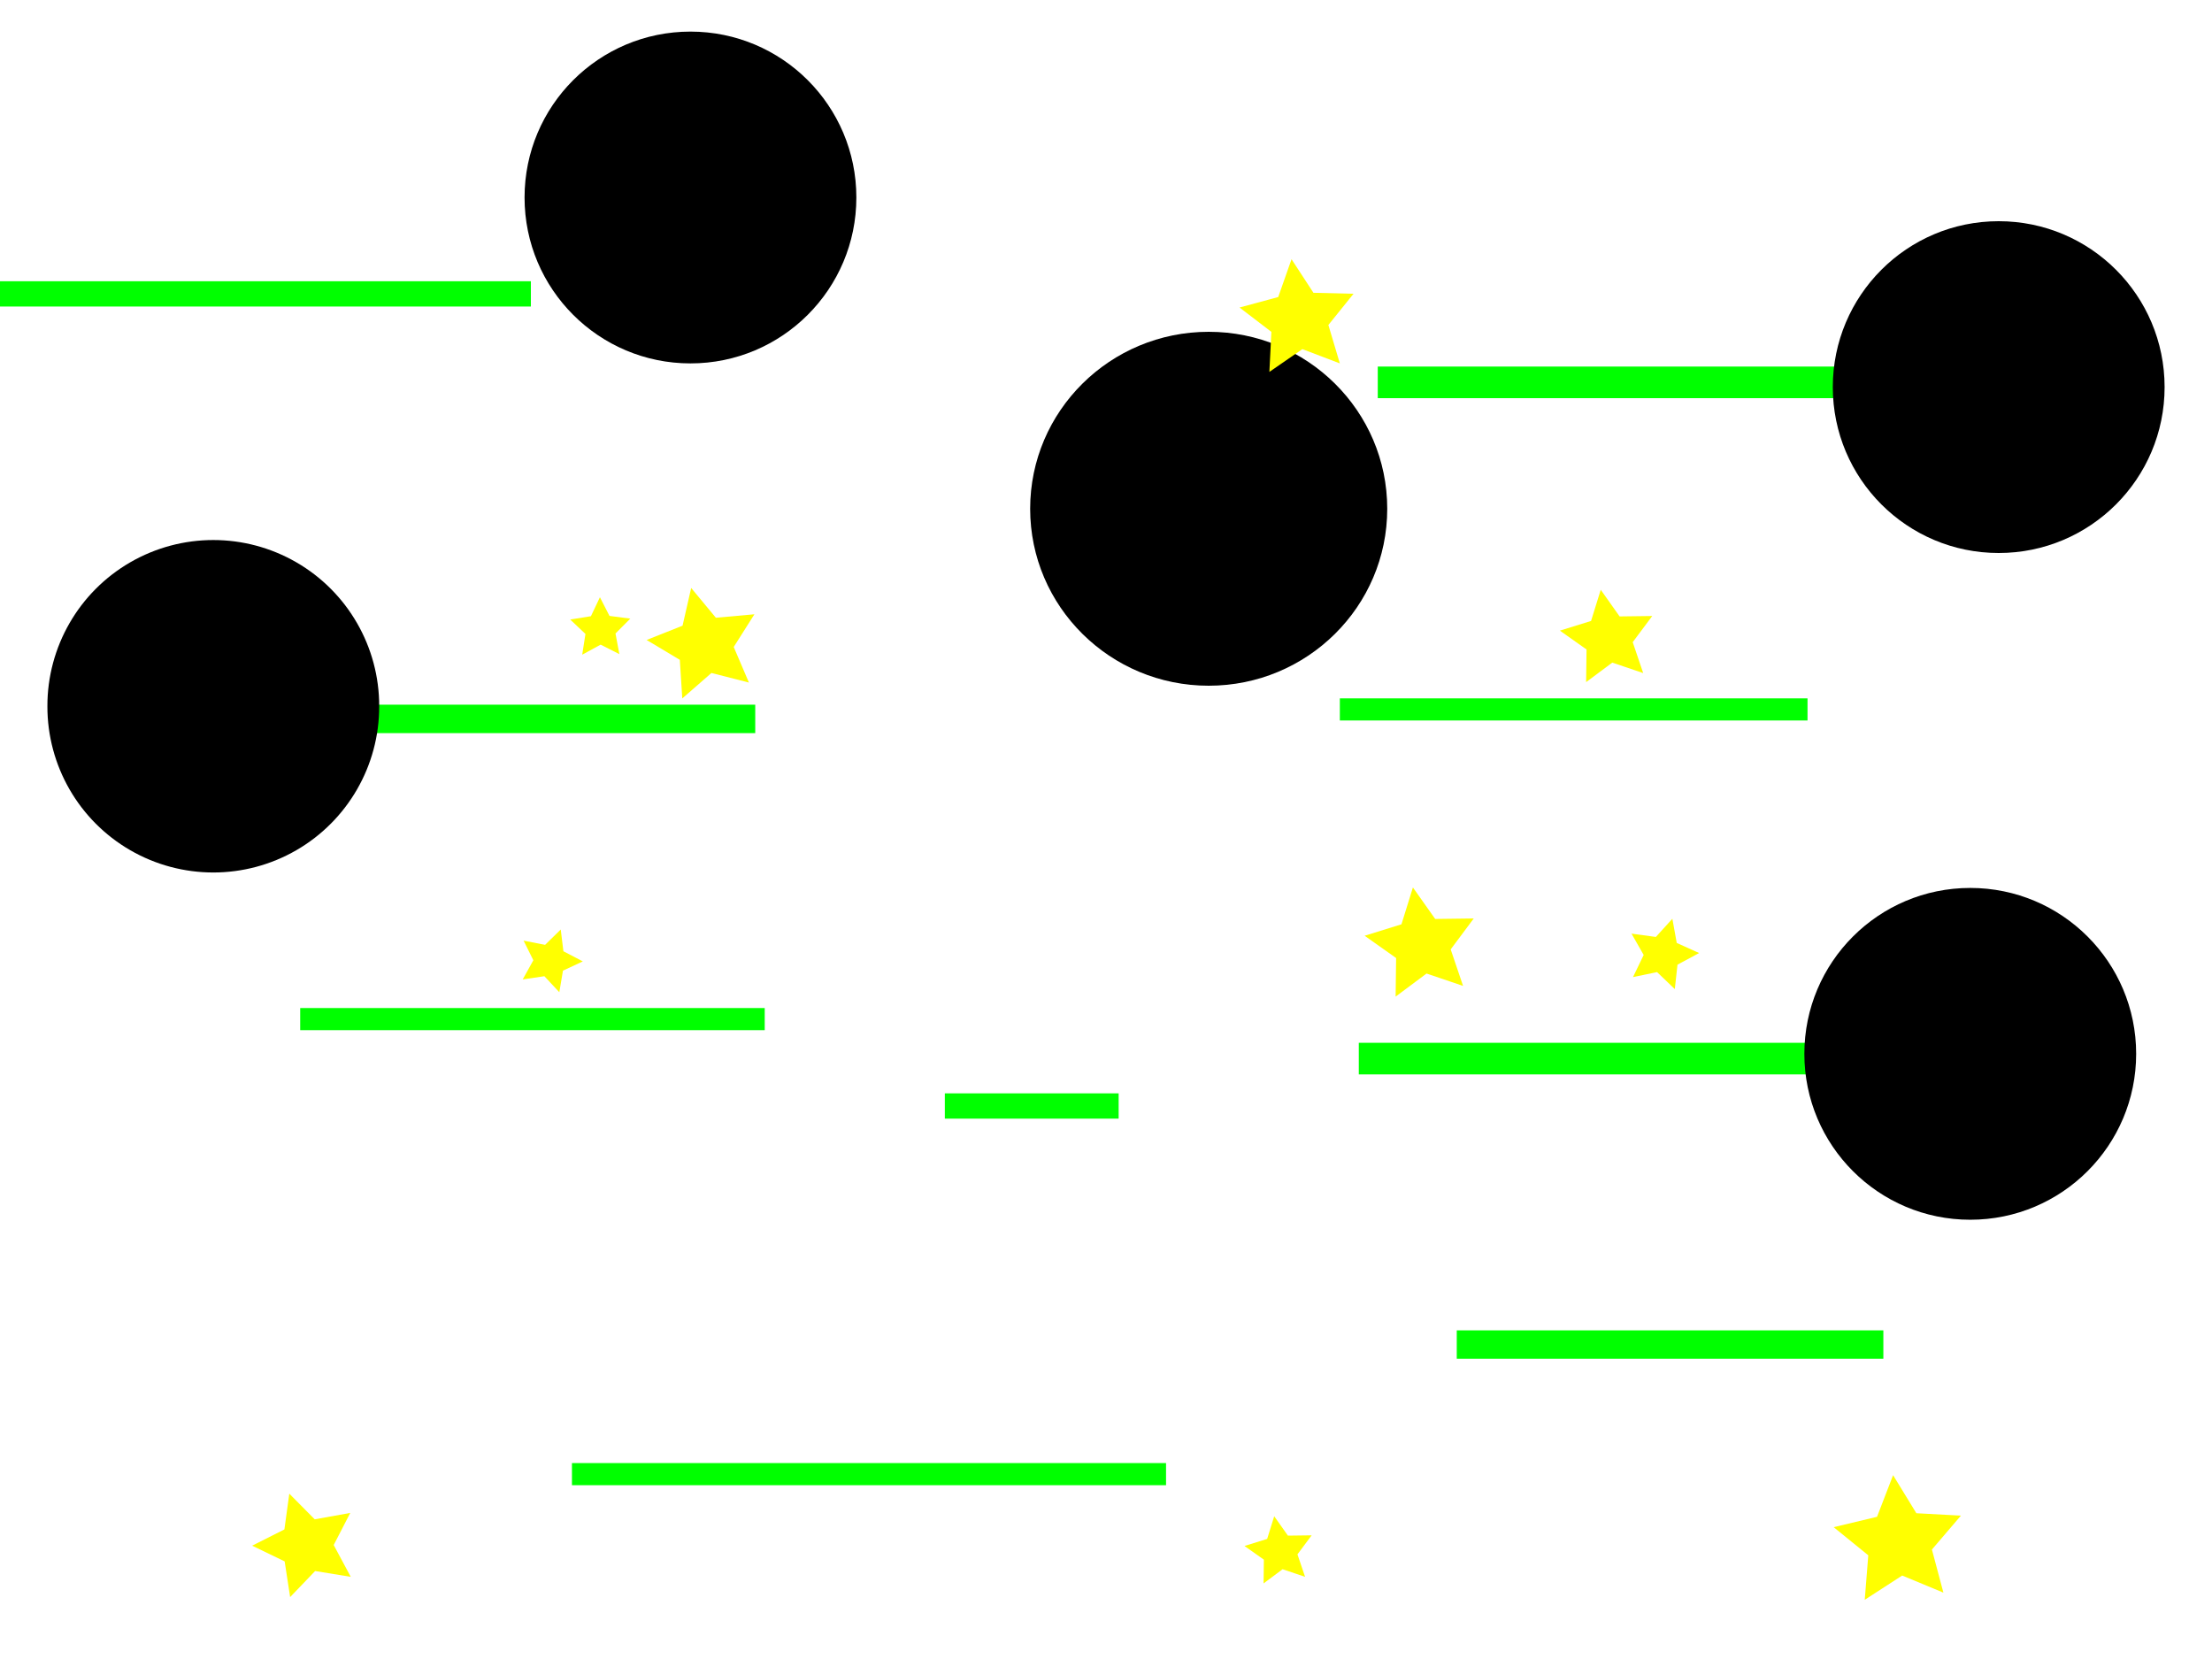
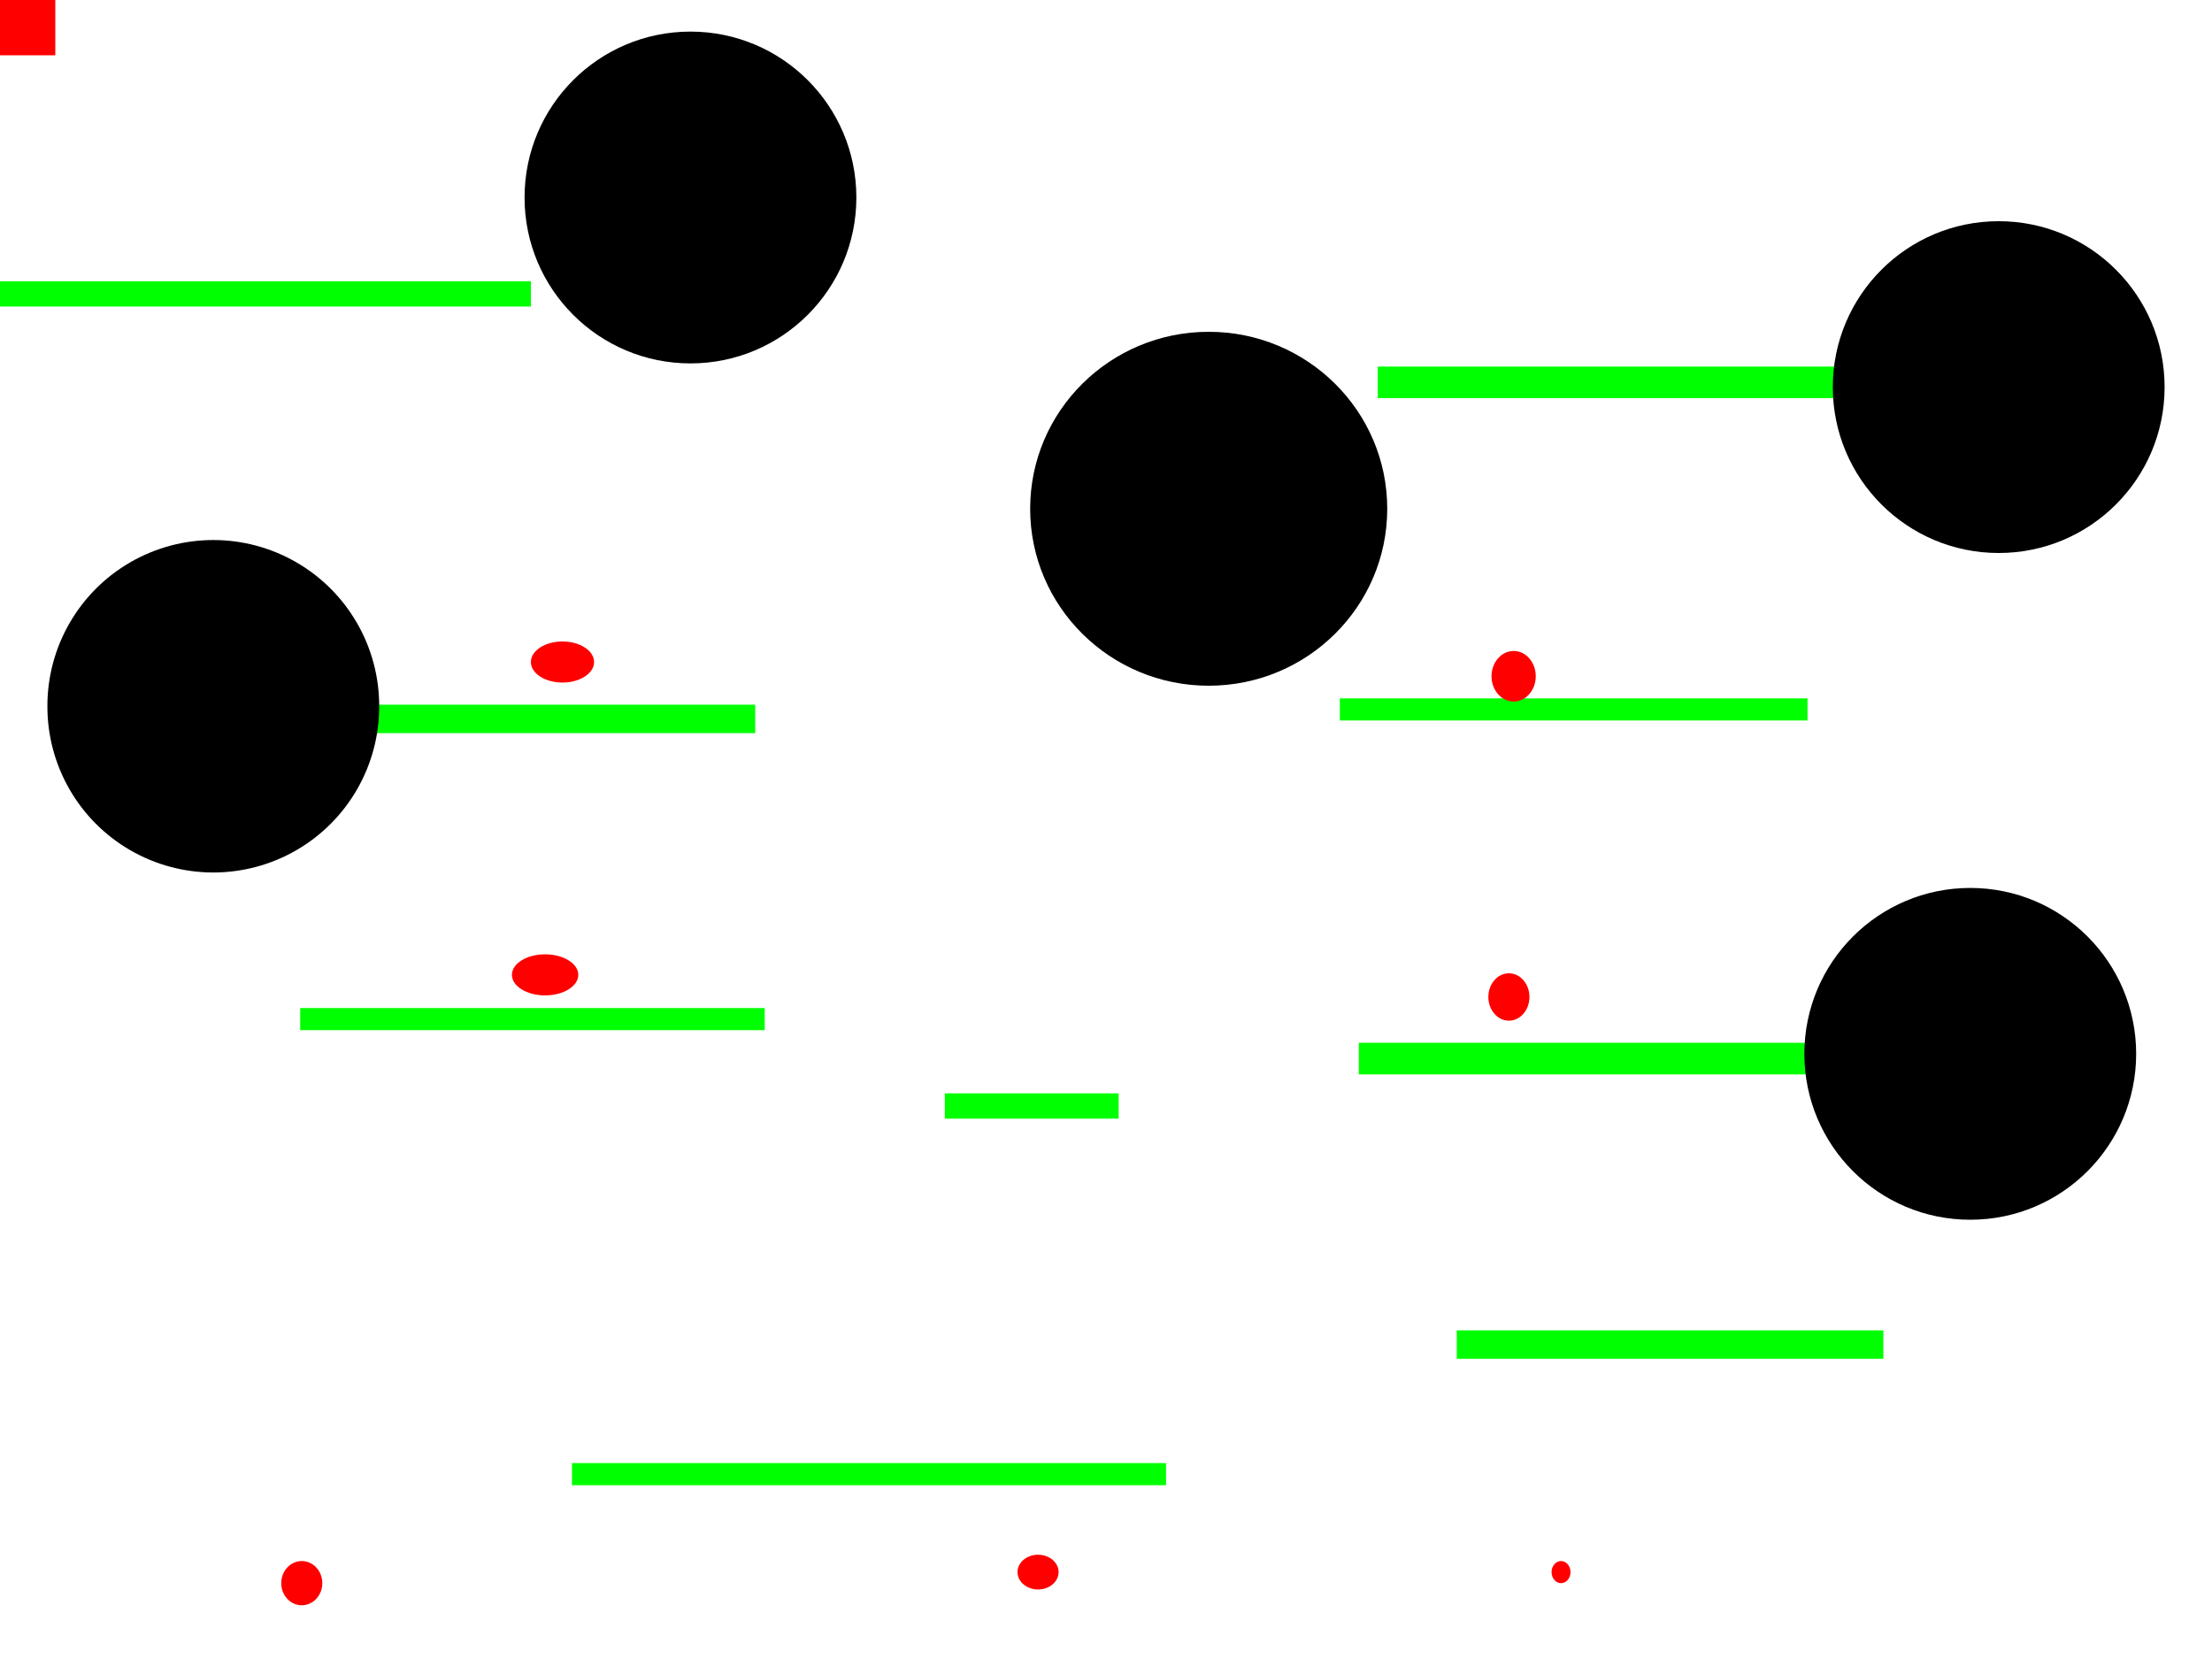
<svg xmlns="http://www.w3.org/2000/svg" width="4000" height="3000" id="svg3170" version="1.1">
  <defs id="defs3172" />
  <g id="layer1" transform="translate(0,1947.638)">
    <rect style="fill:#00ff00" id="rect3178" width="1074.286" height="40" x="1034.286" y="698.077" class="platform" />
    <rect style="fill:#00ff00" id="rect3180" width="771.429" height="51.429" x="2634.286" y="2405.714" transform="translate(0,-1947.638)" class="platform" />
    <rect style="fill:#00ff00" id="rect3182" width="925.714" height="57.143" x="2457.143" y="-61.924" class="platform" />
    <rect style="fill:#00ff00" id="rect3184" width="840" height="40" x="542.857" y="-124.781" class="platform" />
    <rect style="fill:#00ff00" id="rect3186" width="811.429" height="51.429" x="554.286" y="-673.352" class="platform" />
    <rect style="fill:#00ff00" id="rect3188" width="845.714" height="40" x="2422.857" y="-684.781" class="platform" />
    <rect style="fill:#00ff00" id="rect3190" width="942.857" height="57.143" x="2491.429" y="-1284.781" class="platform" />
    <rect style="fill:#00ff00" id="rect3192" width="971.429" height="45.714" x="-11.429" y="-1439.066" class="platform" />
    <path style="fill:#000000" id="path3194" d="m 3891.429,2108.572 a 228.571,217.143 0 1 1 -457.143,0 228.571,217.143 0 1 1 457.143,0 z" transform="matrix(1.3125,0,0,1.381579,-1244.643,-2955.119)" class="grab" />
    <path style="fill:#000000" id="path3196" d="m 662.857,1368.571 a 254.286,265.714 0 1 1 -508.571,0 254.286,265.714 0 1 1 508.571,0 z" transform="matrix(1.179775,0,0,1.129032,-96.30818,-2215.656)" class="grab" />
    <path style="fill:#000000" id="path3198" d="m 3897.143,891.429 a 228.571,285.714 0 1 1 -457.143,0 228.571,285.714 0 1 1 457.143,0 z" transform="matrix(1.3125,0,0,1.05,-1200.714,-2183.638)" class="grab" />
    <path style="fill:#000000" id="path3200" d="m 2382.857,1225.714 a 240,208.571 0 1 1 -480,0 240,208.571 0 1 1 480,0 z" transform="matrix(1.25,0,0,1.438356,-1430,-3353.509)" class="grab" />
    <path style="fill:#000000" id="path3202" d="m 2160,1862.857 a 322.857,320 0 1 1 -645.714,0 322.857,320 0 1 1 645.714,0 z" transform="translate(348.5714,-2890.495)" class="grab" />
-     <path style="fill:#ffff00" id="path3204" d="m 634.286,2851.428 -64.433,-10.517 -45.192,47.117 -9.909,-64.529 -58.775,-28.42 58.309,-29.365 8.866,-64.681 45.946,46.381 64.255,-11.555 -29.913,58.03 z" transform="translate(0,-1947.638)" />
-     <path style="fill:#ffff00" id="path3206" d="m 2360,2851.429 -40.657,-13.787 -34.407,25.676 0.549,-42.928 -35.052,-24.789 40.997,-12.744 12.744,-40.997 24.789,35.052 42.928,-0.549 -25.676,34.407 z" transform="translate(0,-1947.638)" />
-     <path style="fill:#ffff00" id="path3208" d="m 3514.286,2880 -74.51,-30.934 -67.723,43.843 6.395,-80.422 -62.624,-50.86 78.462,-18.77 29.019,-75.276 42.097,68.821 80.559,4.337 -52.444,61.304 z" transform="translate(0,-1947.638)" />
-     <path style="fill:#ffff00" id="path3210" d="m 2645.714,1782.857 -66.069,-22.404 -55.912,41.724 0.892,-69.758 -56.96,-40.282 66.62,-20.709 20.709,-66.62 40.282,56.96 69.758,-0.892 -41.724,55.912 z" transform="translate(0,-1947.638)" />
-     <path style="fill:#ffff00" id="path3212" d="m 2422.857,657.143 -67.748,-25.807 -59.667,41.179 3.609,-72.407 -57.601,-44.022 69.978,-18.943 24.067,-68.385 39.64,60.7 72.476,1.757 -45.48,56.457 z" transform="translate(0,-1947.638)" />
-     <path style="fill:#ffff00" id="path3214" d="m 2971.428,1217.143 -55.904,-18.958 -47.31,35.305 0.754,-59.026 -48.197,-34.084 56.37,-17.523 17.523,-56.37 34.084,48.197 59.026,-0.754 -35.305,47.31 z" transform="translate(0,-1947.638)" />
-     <path style="fill:#ffff00" id="path3216" d="m 3028.572,1788.572 -32.084,-30.713 -43.49,9.018 19.296,-40.005 -22.016,-38.575 44.01,5.989 29.883,-32.859 7.904,43.706 40.485,18.267 -39.125,21.023 z" transform="translate(0,-1947.638)" />
-     <path style="fill:#ffff00" id="path3218" d="m 1011.429,1794.286 -27.002,-28.99 -39.189,5.809 19.227,-34.639 -17.635,-35.476 38.885,7.582 28.29,-27.734 4.805,39.325 35.119,18.335 -35.915,16.722 z" transform="translate(0,-1947.638)" />
-     <path style="fill:#ffff00" id="path3220" d="m 1120,1182.857 -33.852,-17.146 -33.316,18.166 5.846,-37.494 -27.572,-26.072 37.465,-6.026 16.275,-34.279 17.309,33.769 37.631,4.886 -26.768,26.897 z" transform="translate(0,-1947.638)" />
-     <path style="fill:#ffff00" id="path3222" d="m 1365.714,1331.428 -67.792,-17.322 -52.702,46.025 -4.474,-69.827 -60.058,-35.9 65.027,-25.833 15.584,-68.213 44.663,53.861 69.69,-6.258 -37.423,59.121 z" transform="translate(-11.42857,-2044.781)" />
    <rect style="fill:#00ff00" id="rect3243" width="314.286" height="45.714" x="1708.571" y="29.505" />
+     <rect style="fill:#ff0000" id="rect3247" width="100" height="100" x="0" y="-1947.638" />
+     <path style="fill:#ff0000" id="path3249" d="m 582.857,2862.857 a 37.143,40 0 1 1 -74.286,0 37.143,40 0 1 1 74.286,0 z" transform="translate(0,-1947.638)" objectid="11" cooldown="5000" />
+     <path style="fill:#ff0000" id="path3251" d="m 1914.286,2842.857 a 37.143,31.429 0 1 1 -74.286,0 37.143,31.429 0 1 1 74.286,0 z" transform="translate(0,-1947.638)" objectid="12" cooldown="5000" />
+     <path style="fill:#ff0000" id="path3253" d="m 2840,2842.857 a 17.143,20 0 1 1 -34.286,0 17.143,20 0 1 1 34.286,0 z" transform="translate(0,-1947.638)" objectid="12" cooldown="5000" />
+     <path style="fill:#ff0000" id="path3255" d="m 2765.714,1802.857 a 37.143,42.857 0 1 1 -74.286,0 37.143,42.857 0 1 1 74.286,0 z" transform="translate(0,-1947.638)" objectid="13" cooldown="2000" />
+     <path style="fill:#ff0000" id="path3257" d="m 1045.714,1762.857 a 60,37.143 0 1 1 -120,0 60,37.143 0 1 1 120,0 z" transform="translate(0,-1947.638)" objectid="13" cooldown="2000" />
+     <path style="fill:#ff0000" id="path3259" d="m 1074.286,1197.143 a 57.143,37.143 0 1 1 -114.286,0 57.143,37.143 0 1 1 114.286,0 z" transform="translate(0,-1947.638)" objectid="11" cooldown="10000" />
+     <path style="fill:#ff0000" id="path3261" d="m 2777.143,1222.857 a 40,45.714 0 1 1 -80,0 40,45.714 0 1 1 80,0 z" transform="translate(0,-1947.638)" objectid="11" cooldown="10000" />
  </g>
</svg>
